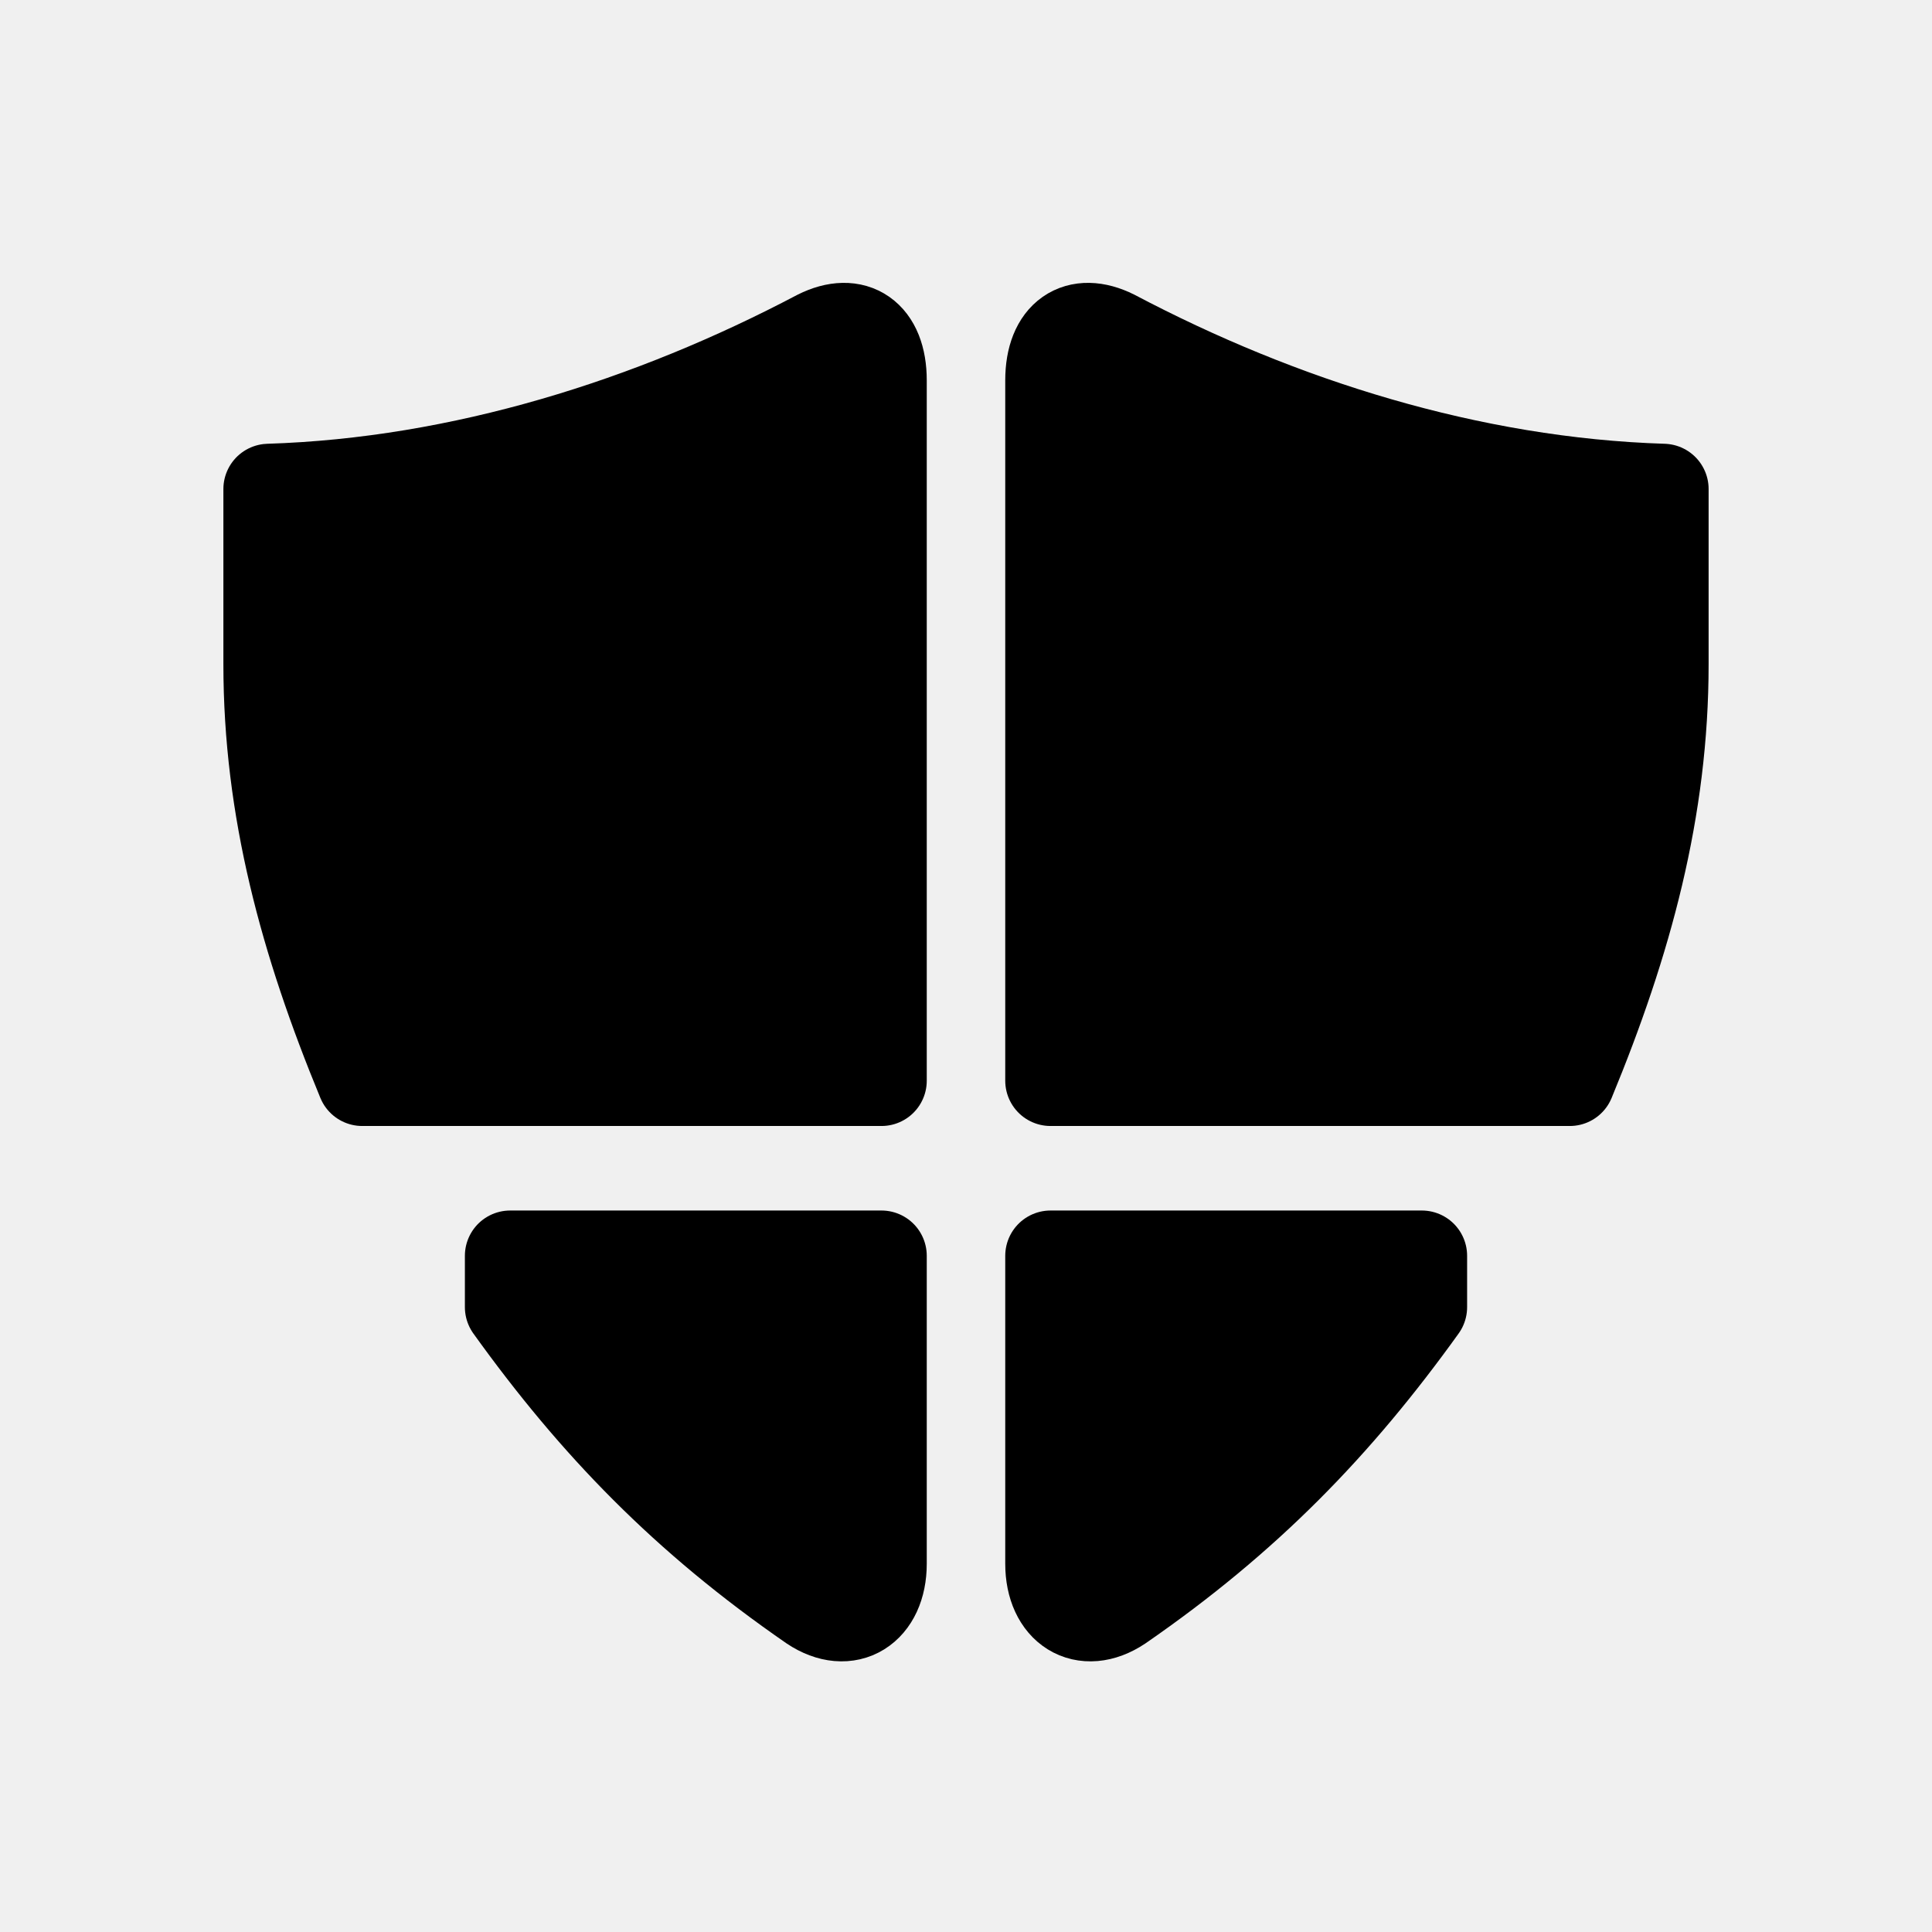
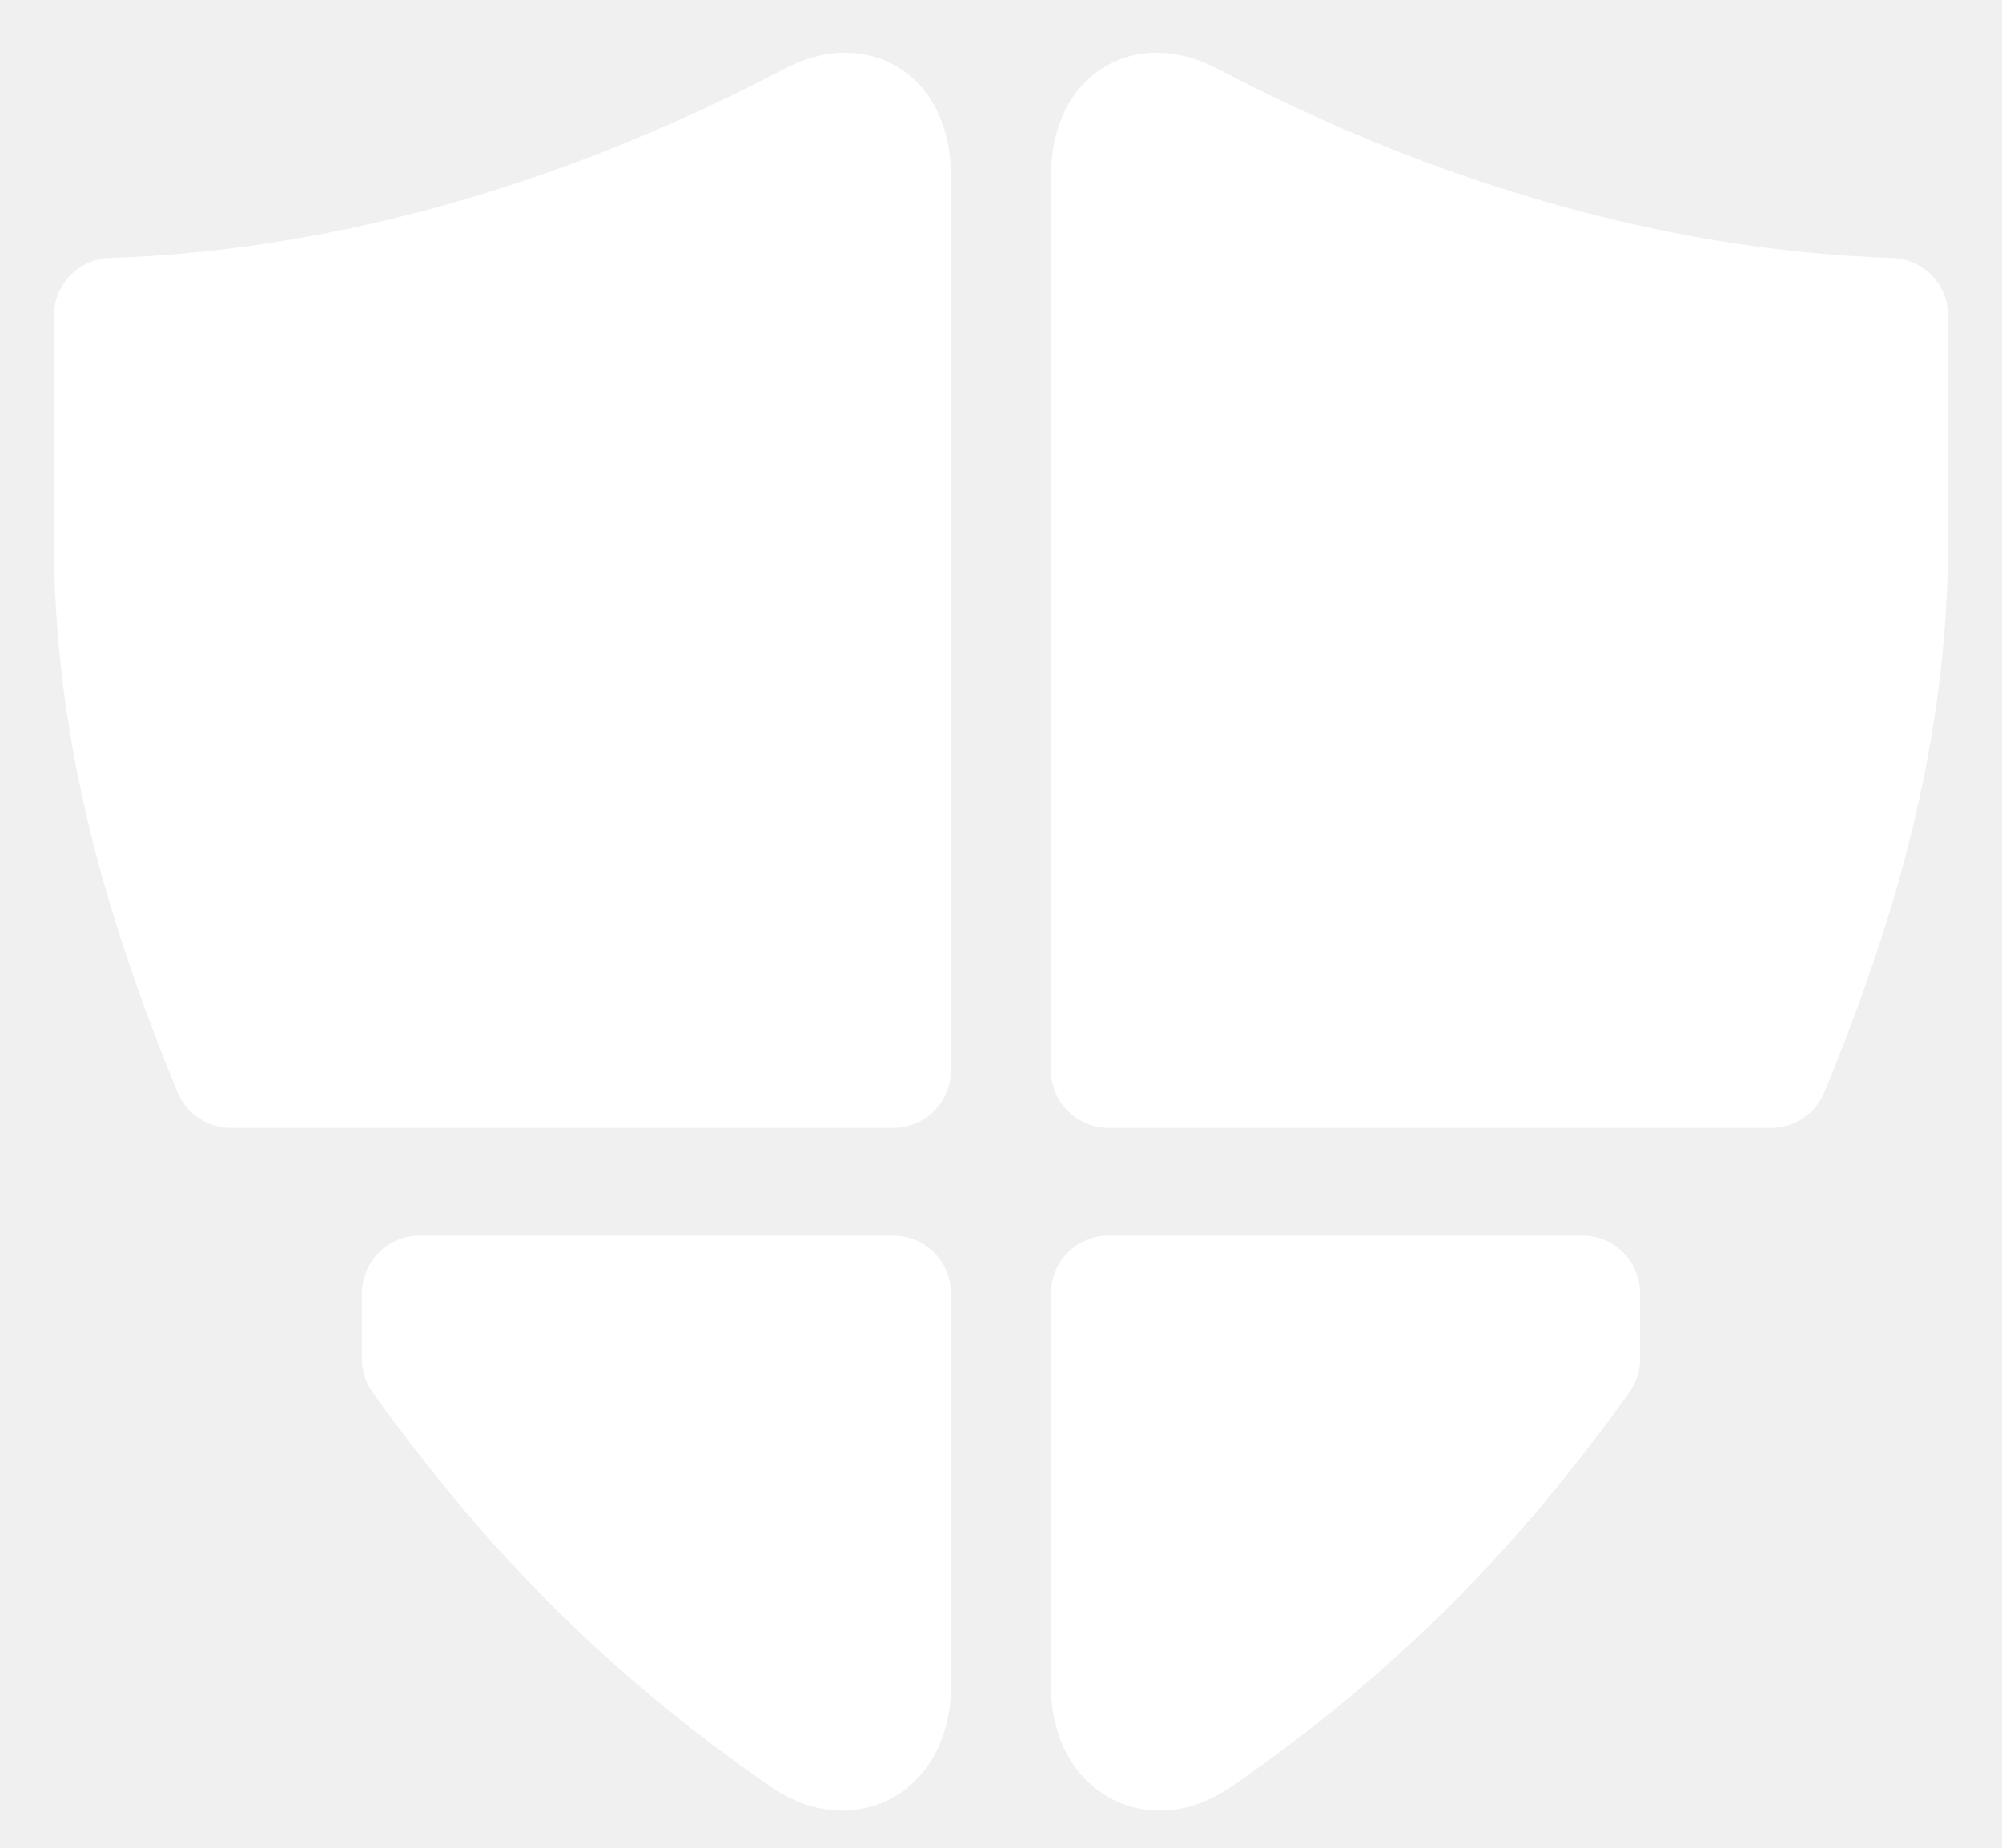
- <svg xmlns="http://www.w3.org/2000/svg" viewBox="0 0 64 64">
-   <style>
-     .s { fill: #000; stroke: #000; stroke-width: 3; stroke-linejoin: round; }
-     @media (prefers-color-scheme: dark) { .s { fill: #fff; stroke: #fff; } }
-   </style>
-   <path class="s" d="M8.9 16.2 C15.3 16 21.6 14 27.1 11.1 C28.3 10.5 29.2 11.1 29.2 12.6 V35.8 H12 C10.1 31.2 8.9 26.8 8.9 22 Z" />
-   <path class="s" d="M55.1 16.2 C48.7 16 42.4 14 36.9 11.1 C35.7 10.5 34.8 11.1 34.8 12.6 V35.8 H52 C53.9 31.2 55.1 26.8 55.1 22 Z" />
-   <path class="s" d="M16.9 41.6 H29.2 V51.8 C29.2 53.3 28.1 54 26.9 53.2 C22.7 50.3 19.7 47.2 16.9 43.3 Z" />
-   <path class="s" d="M47.1 41.6 H34.8 V51.8 C34.8 53.3 35.9 54 37.1 53.2 C41.3 50.3 44.3 47.2 47.1 43.3 Z" />
+ <svg xmlns="http://www.w3.org/2000/svg" viewBox="6 8 52 48">
+   <g fill="#ffffff" stroke="#ffffff" stroke-width="3" stroke-linejoin="round">
+     <path d="M8.9 16.2 C15.3 16 21.6 14 27.1 11.1 C28.3 10.5 29.2 11.1 29.2 12.6 V35.8 H12 C10.1 31.2 8.9 26.8 8.9 22 Z" />
+     <path d="M55.1 16.2 C48.7 16 42.4 14 36.9 11.1 C35.7 10.5 34.8 11.1 34.8 12.6 V35.8 H52 C53.9 31.2 55.1 26.8 55.1 22 Z" />
+     <path d="M16.9 41.6 H29.2 V51.8 C29.2 53.3 28.1 54 26.9 53.2 C22.7 50.3 19.7 47.2 16.9 43.3 Z" />
+     <path d="M47.1 41.6 H34.8 V51.8 C34.8 53.3 35.9 54 37.1 53.2 C41.3 50.3 44.3 47.2 47.1 43.3 Z" />
+   </g>
</svg>
